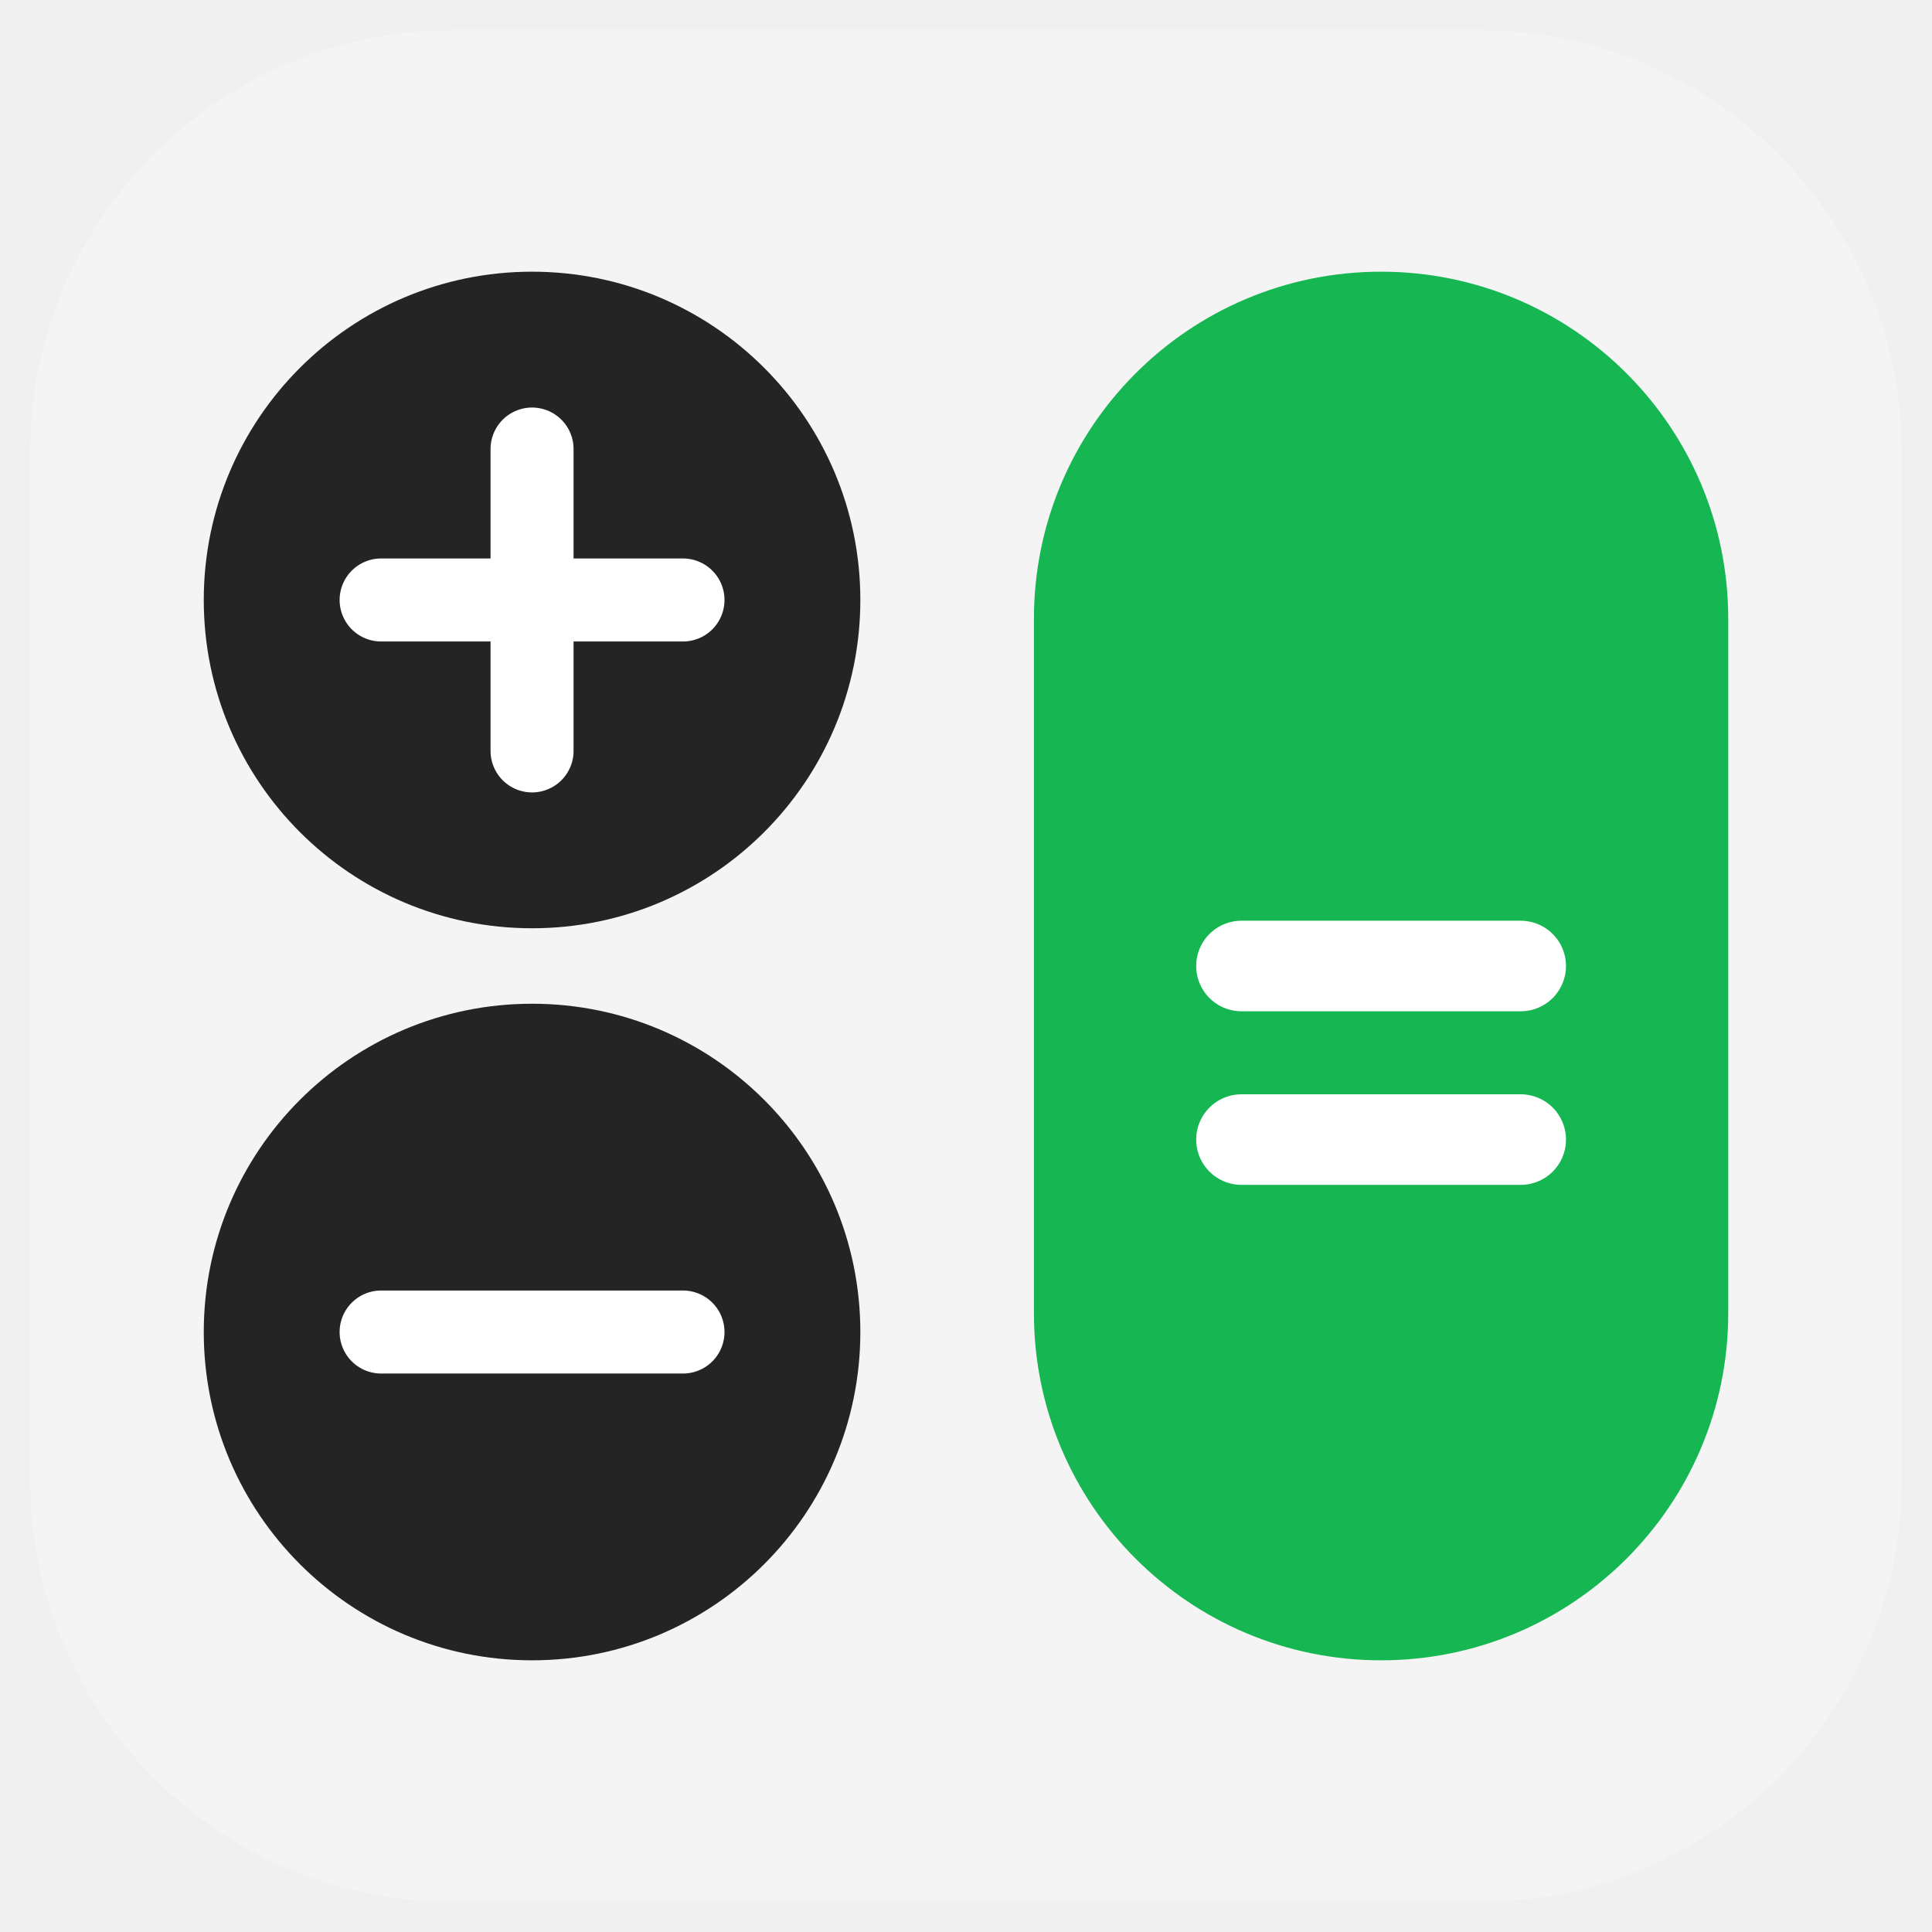
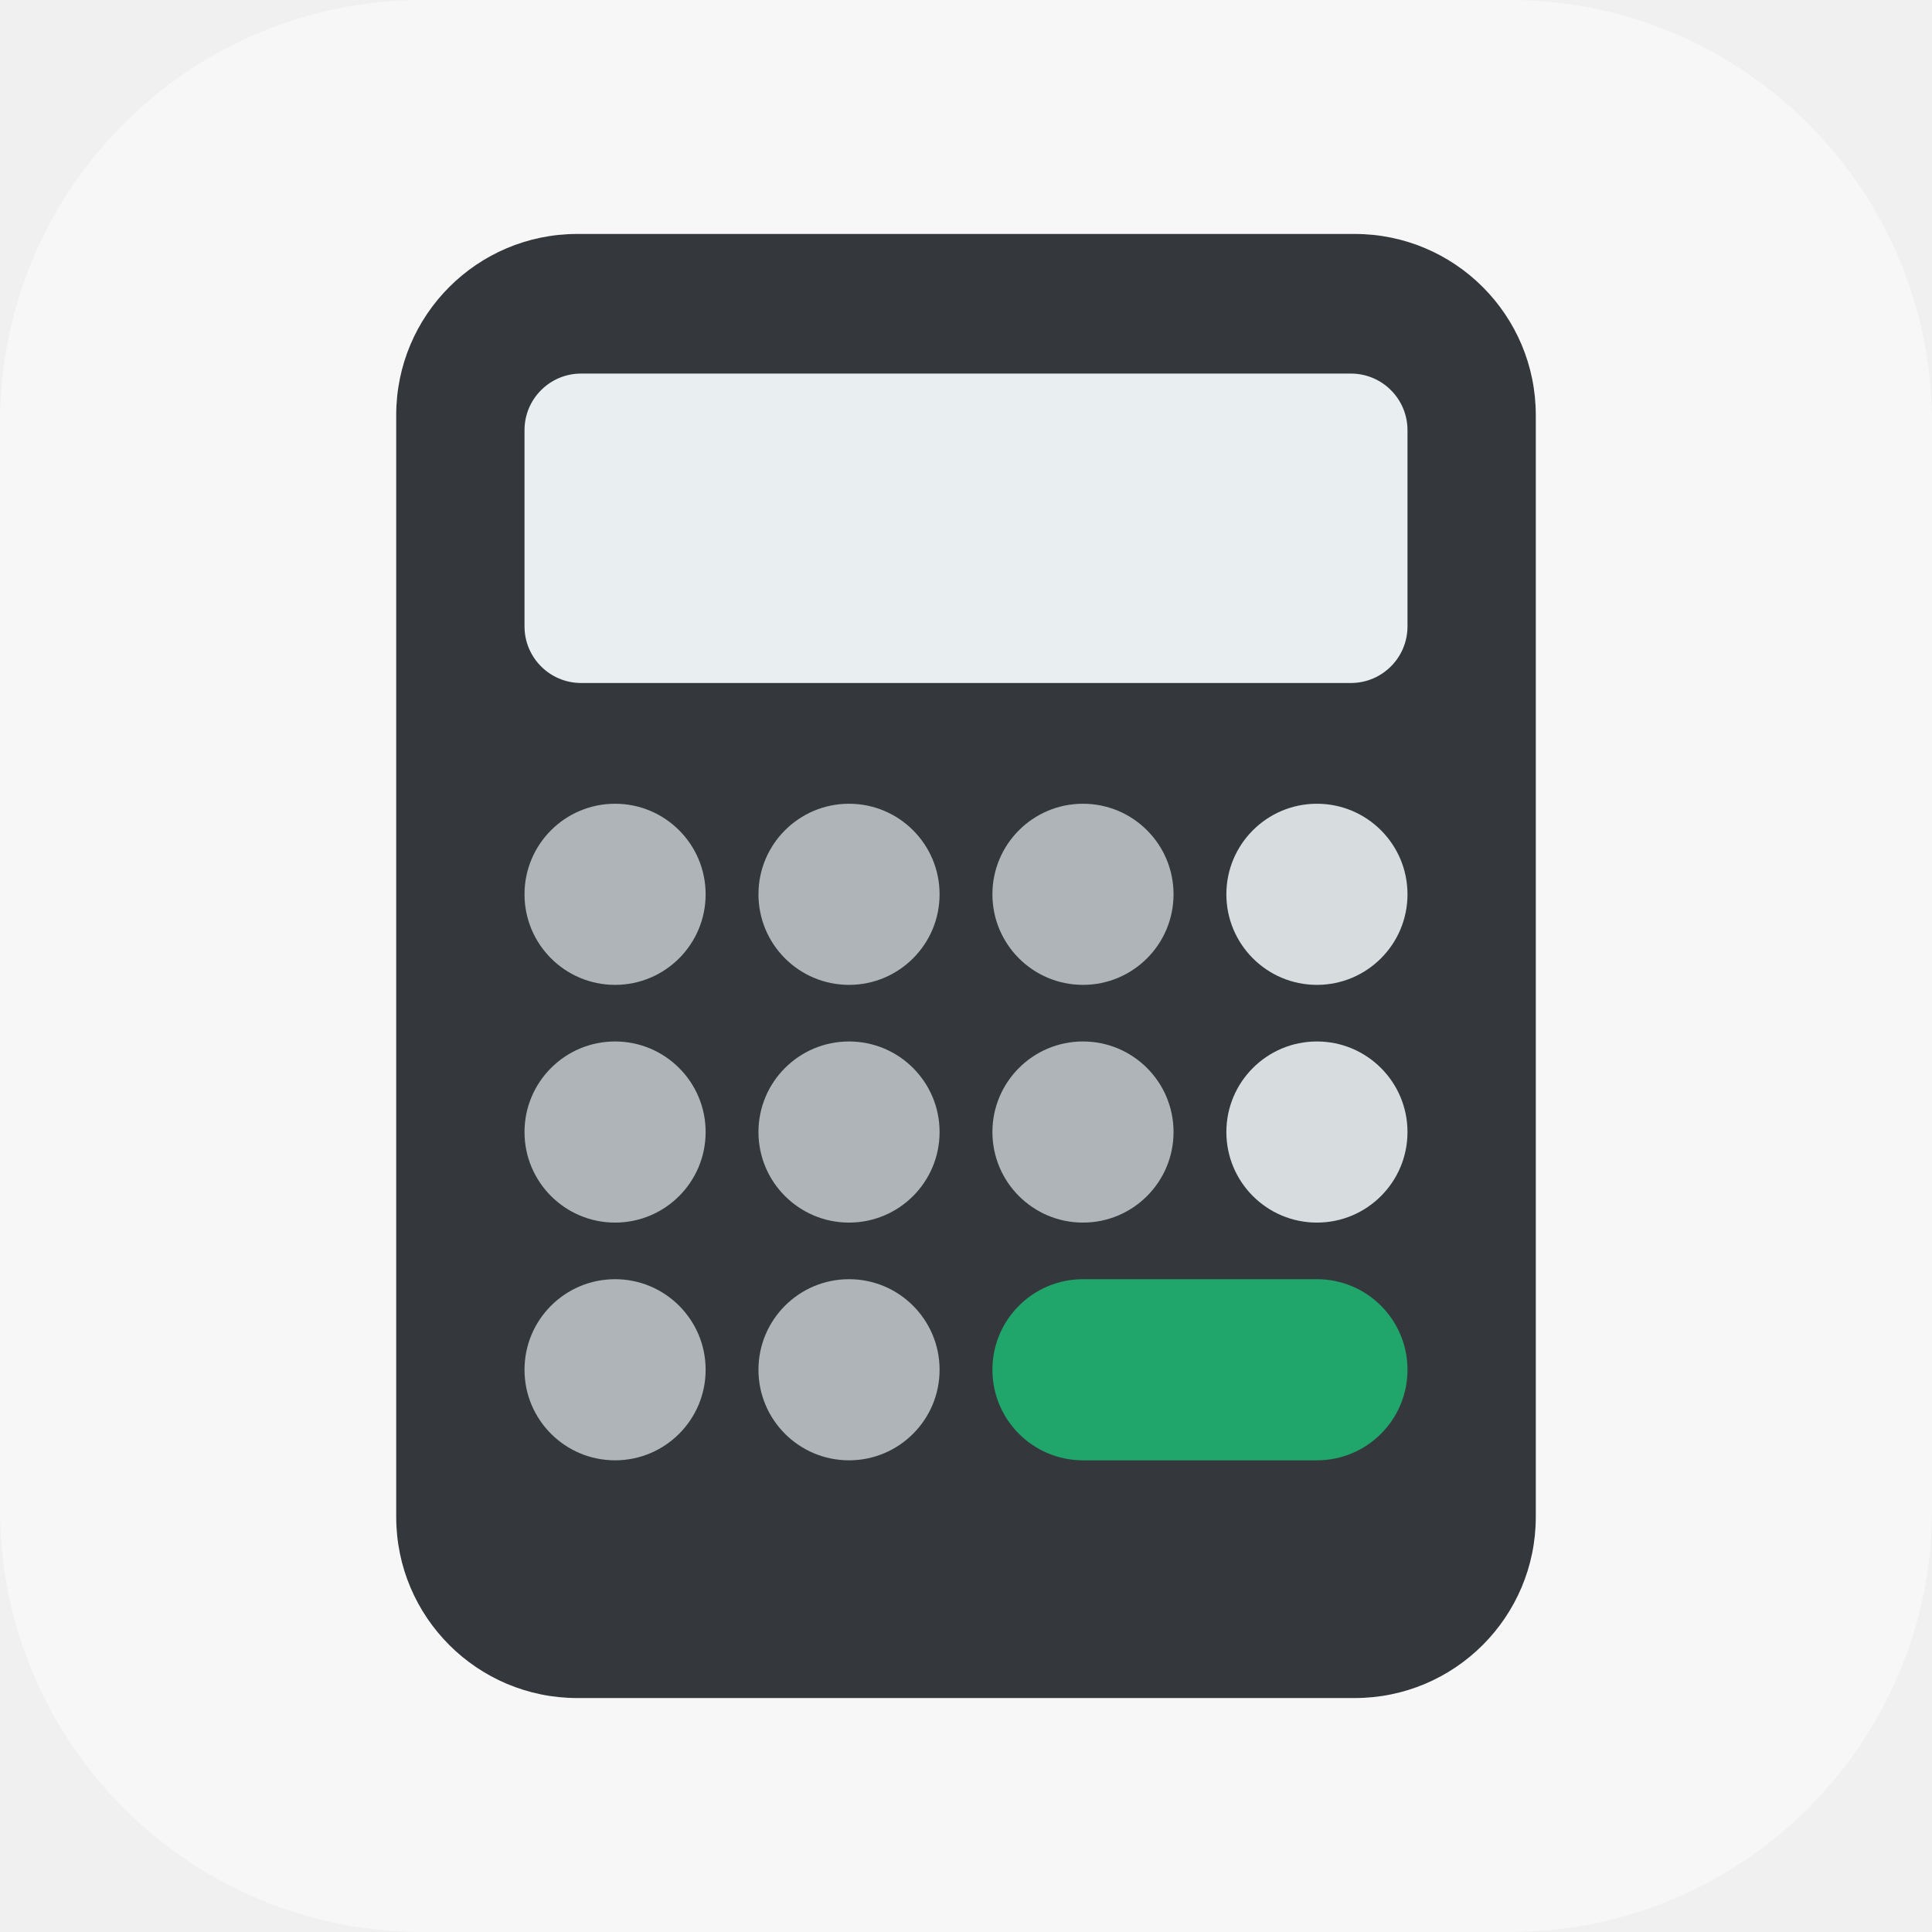
<svg xmlns="http://www.w3.org/2000/svg" width="512" height="512" viewBox="0 0 512 512">
-   <rect x="8" y="8" width="496" height="496" rx="112" fill="#f4f4f4" />
-   <rect x="54" y="72" width="174" height="174" rx="87" fill="#242424" />
-   <rect x="54" y="266" width="174" height="174" rx="87" fill="#242424" />
-   <rect x="274" y="72" width="184" height="368" rx="92" fill="#16b653" />
-   <path d="M101 159h80" stroke="#fff" stroke-width="22" stroke-linecap="round" />
-   <path d="M141 119v80" stroke="#fff" stroke-width="22" stroke-linecap="round" />
-   <path d="M101 353h80" stroke="#fff" stroke-width="22" stroke-linecap="round" />
-   <path d="M329 256h74" stroke="#fff" stroke-width="24" stroke-linecap="round" />
-   <path d="M329 302h74" stroke="#fff" stroke-width="24" stroke-linecap="round" />
+   <rect width="512" height="512" rx="112" fill="#f7f7f7" />
+   <rect x="105" y="62" width="302" height="388" rx="48" fill="#34383d" />
+   <rect x="139" y="99" width="234" height="82" rx="15" fill="#e9eef0" />
+   <g fill="#aeb4b8">
+     <rect x="139" y="213" width="48" height="48" rx="24" />
+     <rect x="201" y="213" width="48" height="48" rx="24" />
+     <rect x="263" y="213" width="48" height="48" rx="24" />
+     <rect x="139" y="276" width="48" height="48" rx="24" />
+     <rect x="201" y="276" width="48" height="48" rx="24" />
+     <rect x="263" y="276" width="48" height="48" rx="24" />
+     <rect x="139" y="339" width="48" height="48" rx="24" />
+     <rect x="201" y="339" width="48" height="48" rx="24" />
+   </g>
+   <g fill="#d7dcdf">
+     <rect x="325" y="213" width="48" height="48" rx="24" />
+     <rect x="325" y="276" width="48" height="48" rx="24" />
+   </g>
+   <rect x="263" y="339" width="110" height="48" rx="24" fill="#20a56b" />
</svg>
